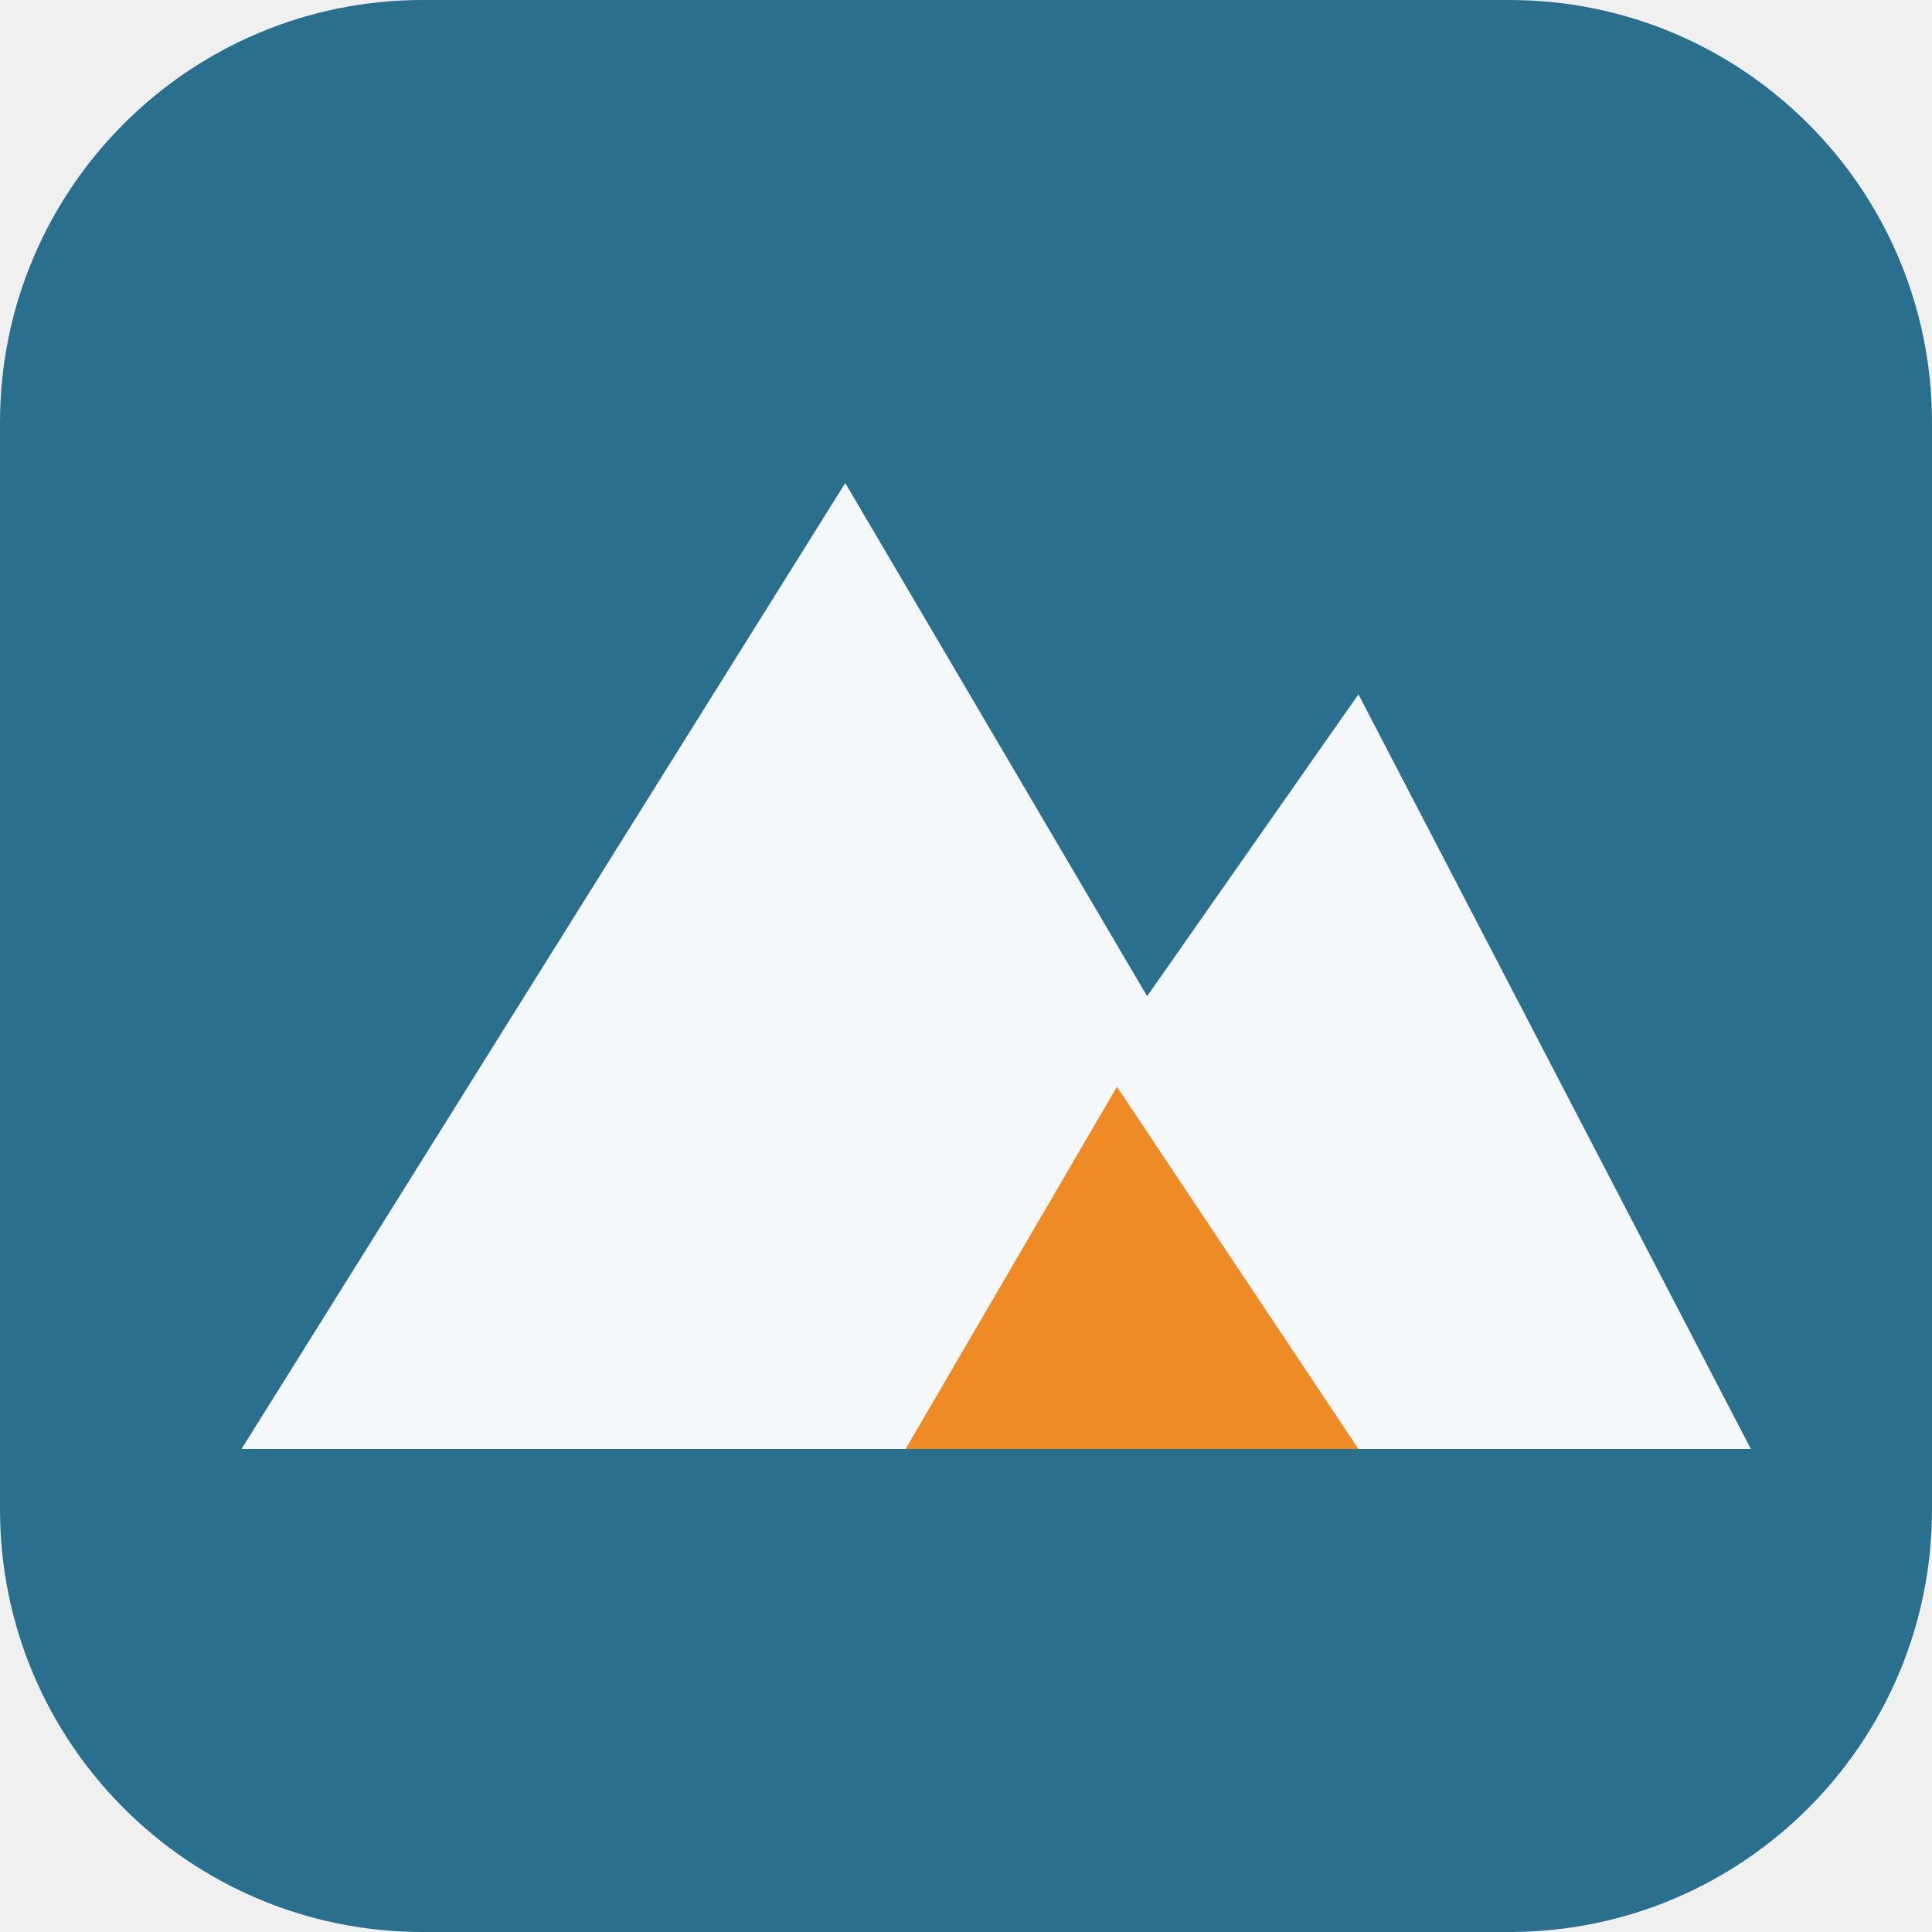
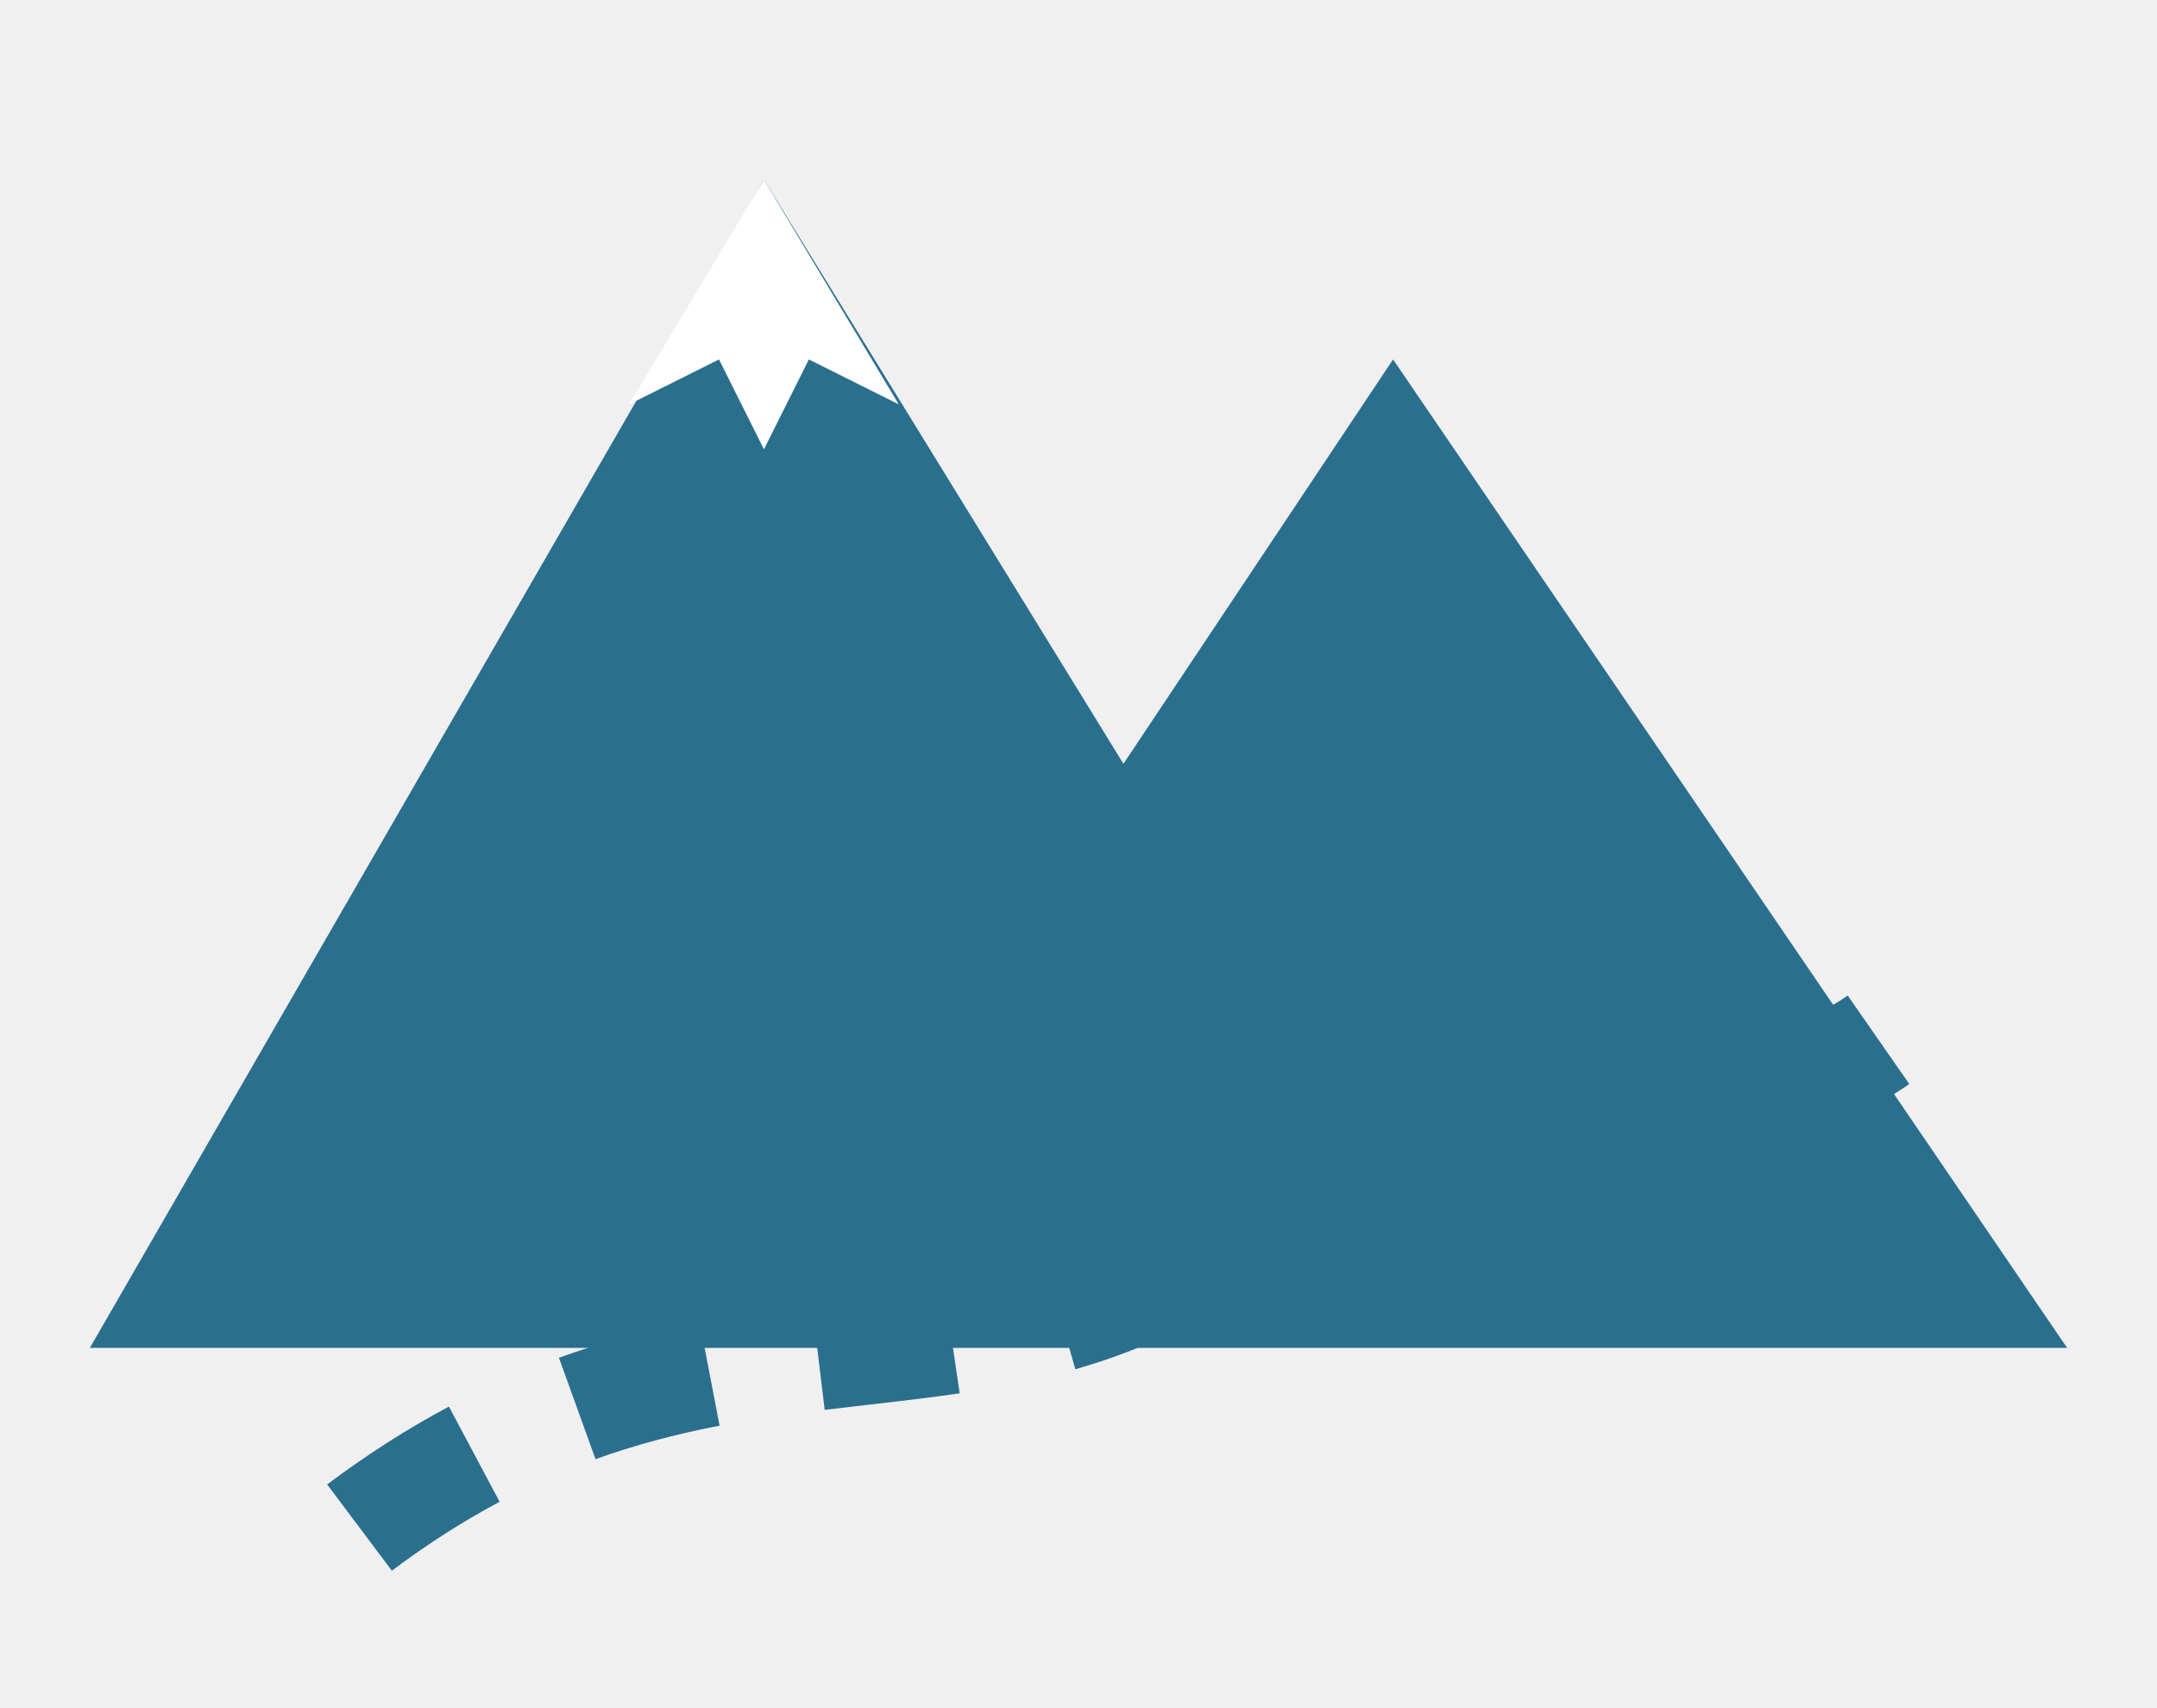
- <svg xmlns="http://www.w3.org/2000/svg" viewBox="0 0 64 64">
-   <rect width="64" height="64" rx="14" fill="#2b6f8f" />
-   <path d="m8 48 20-32 10 17 7-10 13 25z" fill="#f4f8fa" />
-   <path d="m30 48 7-12 8 12" fill="#f08a24" />
+ <svg xmlns="http://www.w3.org/2000/svg" viewBox="0 10 48 38" role="img" aria-labelledby="title">
+   <path fill="#2b6f8f" d="M2 40 L17 14 L25 27 L31 18 L46 40 L2 40 Z" />
+   <path fill="#ffffff" d="M14 19 L17 14 L20 19 L18 18 L17 20 L16 18 L14 19 Z" />
+   <path fill="#2b6f8f" d="M7.28 43.04 C8.168 42.374 9.071 41.797 9.99 41.307 L11.118 43.426 C10.308 43.857 9.509 44.368 8.72 44.96 L7.28 43.04 Z M12.438 40.22 C13.406 39.871 14.447 39.589 15.56 39.375 L16.013 41.732 C15.023 41.922 14.103 42.171 13.252 42.477 L12.438 40.22 Z M18.064 38.997 C18.278 38.972 18.594 38.935 19.013 38.887 C19.909 38.785 20.573 38.702 21.005 38.638 L21.356 41.012 C20.898 41.08 20.208 41.166 19.286 41.271 C18.872 41.319 18.561 41.355 18.352 41.38 L18.064 38.997 Z M23.27 38.169 C24.141 37.92 24.942 37.586 25.673 37.167 L26.866 39.25 C25.966 39.765 24.987 40.174 23.93 40.476 L23.27 38.169 Z M27.785 35.659 C28.714 34.997 29.714 34.49 30.787 34.139 L31.533 36.42 C30.693 36.695 29.908 37.093 29.178 37.613 L27.785 35.659 Z M33.447 33.574 C33.994 33.509 34.789 33.452 35.834 33.4 C36.135 33.386 36.361 33.374 36.509 33.366 L36.642 35.762 C36.489 35.771 36.259 35.783 35.951 35.798 C34.962 35.846 34.221 35.899 33.728 35.957 L33.447 33.574 Z M38.794 33.113 C39.691 32.929 40.466 32.611 41.117 32.158 L42.488 34.128 C41.566 34.769 40.495 35.215 39.274 35.464 L38.794 33.113 Z" />
</svg>
